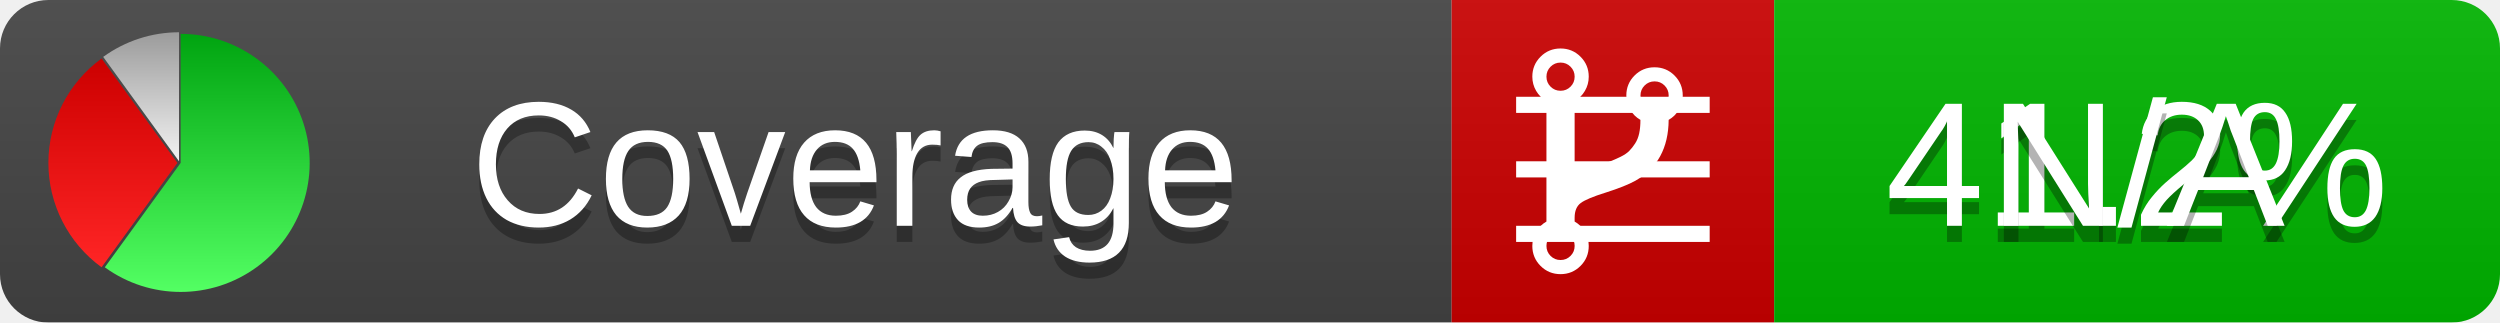
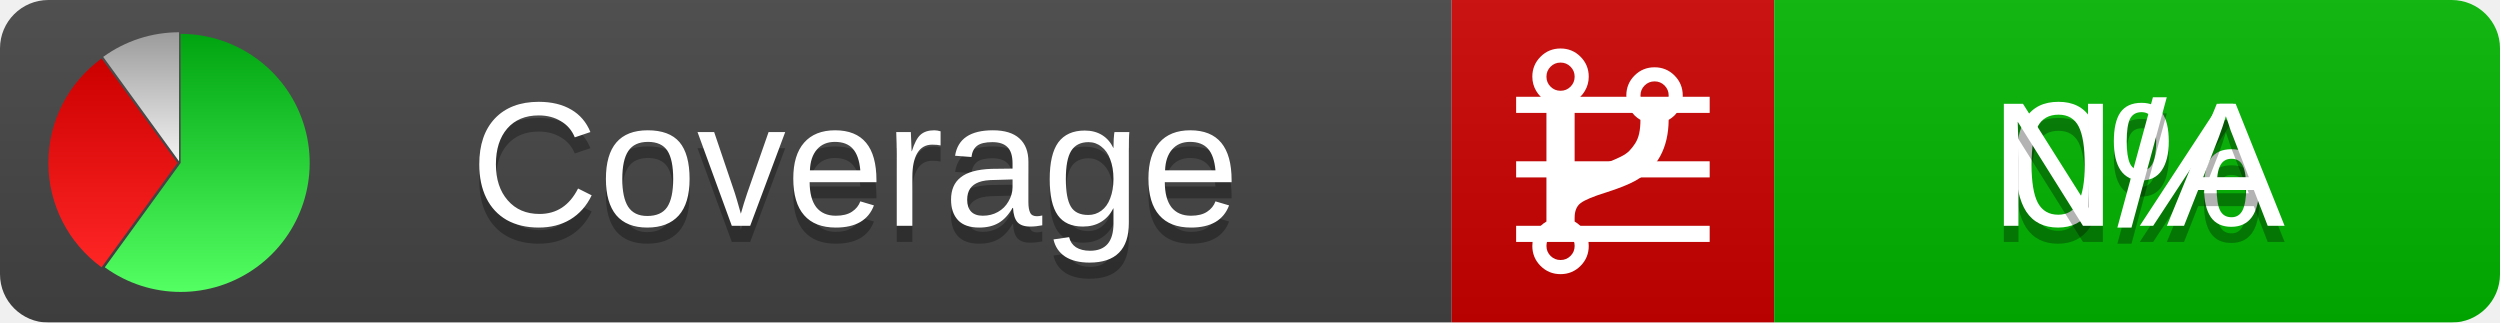
<svg xmlns="http://www.w3.org/2000/svg" xmlns:xlink="http://www.w3.org/1999/xlink" width="155" height="20">
  <style type="text/css">
          
            @keyframes fadeout {
              0 % { visibility: visible; opacity: 1; }
              40% { visibility: visible; opacity: 1; }
              50% { visibility: hidden; opacity: 0; }
              90% { visibility: hidden; opacity: 0; }
              100% { visibility: visible; opacity: 1; }
            }
            @keyframes fadein {
              0% { visibility: hidden; opacity: 0; }
              40% { visibility: hidden; opacity: 0; }
              50% { visibility: visible; opacity: 1; }
              90% { visibility: visible; opacity: 1; }
              100% { visibility: hidden; opacity: 0; }
            }
            .linecoverage {
                animation-duration: 10s;
                animation-name: fadeout;
                animation-iteration-count: infinite;
            }
            .branchcoverage {
                animation-duration: 10s;
                animation-name: fadein;
                animation-iteration-count: infinite;
            }
          
    </style>
  <defs>
    <linearGradient id="gradient" x2="0" y2="100%">
      <stop offset="0" stop-color="#bbb" stop-opacity=".1" />
      <stop offset="1" stop-opacity=".1" />
    </linearGradient>
    <linearGradient id="green" x2="0" y2="100%">
      <stop offset="0" stop-color="#00A410" />
      <stop offset="1" stop-color="#53FF63" />
    </linearGradient>
    <linearGradient id="red" x2="0" y2="100%">
      <stop offset="0" stop-color="#C00" />
      <stop offset="1" stop-color="#FF2525" />
    </linearGradient>
    <linearGradient id="gray" x2="0" y2="100%">
      <stop offset="0" stop-color="#9B9B9B" />
      <stop offset="1" stop-color="#F3F3F3" />
    </linearGradient>
    <mask id="mask">
      <rect width="155" height="20" rx="3" fill="#fff" />
    </mask>
    <g id="icon">
      <path style="fill:url(#green);" d="M205,202.5 l0,-200 a200,200 0 1,1 -117.558,361.803 z" />
      <path style="fill:url(#red);" d="M200,202.5 l-117.558,161.803 a200,200 0 0,1 0,-323.607 z" />
      <path style="fill:url(#gray);" d="M202.5,200 l-117.558,-161.803 a200,200 0 0,1 117.558,-38.196 z" />
    </g>
  </defs>
  <g mask="url(#mask)">
    <rect x="0" y="0" width="90" height="20" fill="#444" />
    <rect x="90" y="0" width="20" height="20" fill="#c00" />
    <rect x="110" y="0" width="45" height="20" fill="#00B600" />
    <rect x="0" y="0" width="155" height="20" fill="url(#gradient)" />
  </g>
  <g>
    <path class="linecoverage" stroke="#fff" d="M94 6.5 h12 M94 10.5 h12 M94 14.5 h12" />
    <path class="branchcoverage" fill="#fff" d="m 97.628,15.247 q 0,-0.364 -0.255,-0.619 -0.255,-0.255 -0.619,-0.255 -0.364,0 -0.619,0.255 -0.255,0.255 -0.255,0.619 0,0.364 0.255,0.619 0.255,0.255 0.619,0.255 0.364,0 0.619,-0.255 0.255,-0.255 0.255,-0.619 z m 0,-10.493 q 0,-0.364 -0.255,-0.619 -0.255,-0.255 -0.619,-0.255 -0.364,0 -0.619,0.255 -0.255,0.255 -0.255,0.619 0,0.364 0.255,0.619 0.255,0.255 0.619,0.255 0.364,0 0.619,-0.255 0.255,-0.255 0.255,-0.619 z m 5.83,1.166 q 0,-0.364 -0.255,-0.619 -0.255,-0.255 -0.619,-0.255 -0.364,0 -0.619,0.255 -0.255,0.255 -0.255,0.619 0,0.364 0.255,0.619 0.255,0.255 0.619,0.255 0.364,0 0.619,-0.255 0.255,-0.255 0.255,-0.619 z m 0.874,0 q 0,0.474 -0.237,0.879 -0.237,0.405 -0.638,0.633 -0.018,2.614 -2.059,3.771 -0.619,0.346 -1.849,0.738 -1.166,0.364 -1.544,0.647 -0.378,0.282 -0.378,0.911 l 0,0.237 q 0.401,0.228 0.638,0.633 0.237,0.405 0.237,0.879 0,0.729 -0.51,1.239 -0.51,0.51 -1.239,0.51 -0.729,0 -1.239,-0.51 -0.51,-0.51 -0.51,-1.239 0,-0.474 0.237,-0.879 0.237,-0.405 0.638,-0.633 l 0,-7.469 q -0.401,-0.228 -0.638,-0.633 -0.237,-0.405 -0.237,-0.879 0,-0.729 0.51,-1.239 0.51,-0.51 1.239,-0.51 0.729,0 1.239,0.51 0.51,0.51 0.51,1.239 0,0.474 -0.237,0.879 -0.237,0.405 -0.638,0.633 l 0,4.527 q 0.492,-0.237 1.403,-0.519 0.501,-0.155 0.797,-0.269 0.296,-0.114 0.642,-0.282 0.346,-0.169 0.537,-0.36 0.191,-0.191 0.369,-0.465 0.178,-0.273 0.255,-0.633 0.077,-0.36 0.077,-0.833 -0.401,-0.228 -0.638,-0.633 -0.237,-0.405 -0.237,-0.879 0,-0.729 0.51,-1.239 0.51,-0.51 1.239,-0.51 0.729,0 1.239,0.51 0.51,0.51 0.51,1.239 z" />
  </g>
  <g fill="#fff" text-anchor="middle" font-family="Verdana,Arial,Geneva,sans-serif" font-size="11">
    <a xlink:href="https://github.com/danielpalme/ReportGenerator" target="_top">
      <use xlink:href="#icon" transform="translate(3,2) scale(.04)" />
    </a>
    <text x="53" y="15" fill="#010101" fill-opacity=".3">Coverage</text>
    <text x="53" y="14" fill="#fff">Coverage</text>
-     <text class="linecoverage" x="132.5" y="15" fill="#010101" fill-opacity=".3">41.2%</text>
-     <text class="linecoverage" x="132.5" y="14">41.2%</text>
+     <text class="linecoverage" x="132.5" y="15" fill="#010101" fill-opacity=".3">0%</text>
+     <text class="linecoverage" x="132.5" y="14">0%</text>
    <text class="branchcoverage" x="132.5" y="15" fill="#010101" fill-opacity=".3">N/A</text>
    <text class="branchcoverage" x="132.5" y="14">N/A</text>
  </g>
  <g>
    <rect class="linecoverage" x="90" y="0" width="65" height="20" fill-opacity="0" />
    <rect class="branchcoverage" x="90" y="0" width="65" height="20" fill-opacity="0" />
  </g>
</svg>
